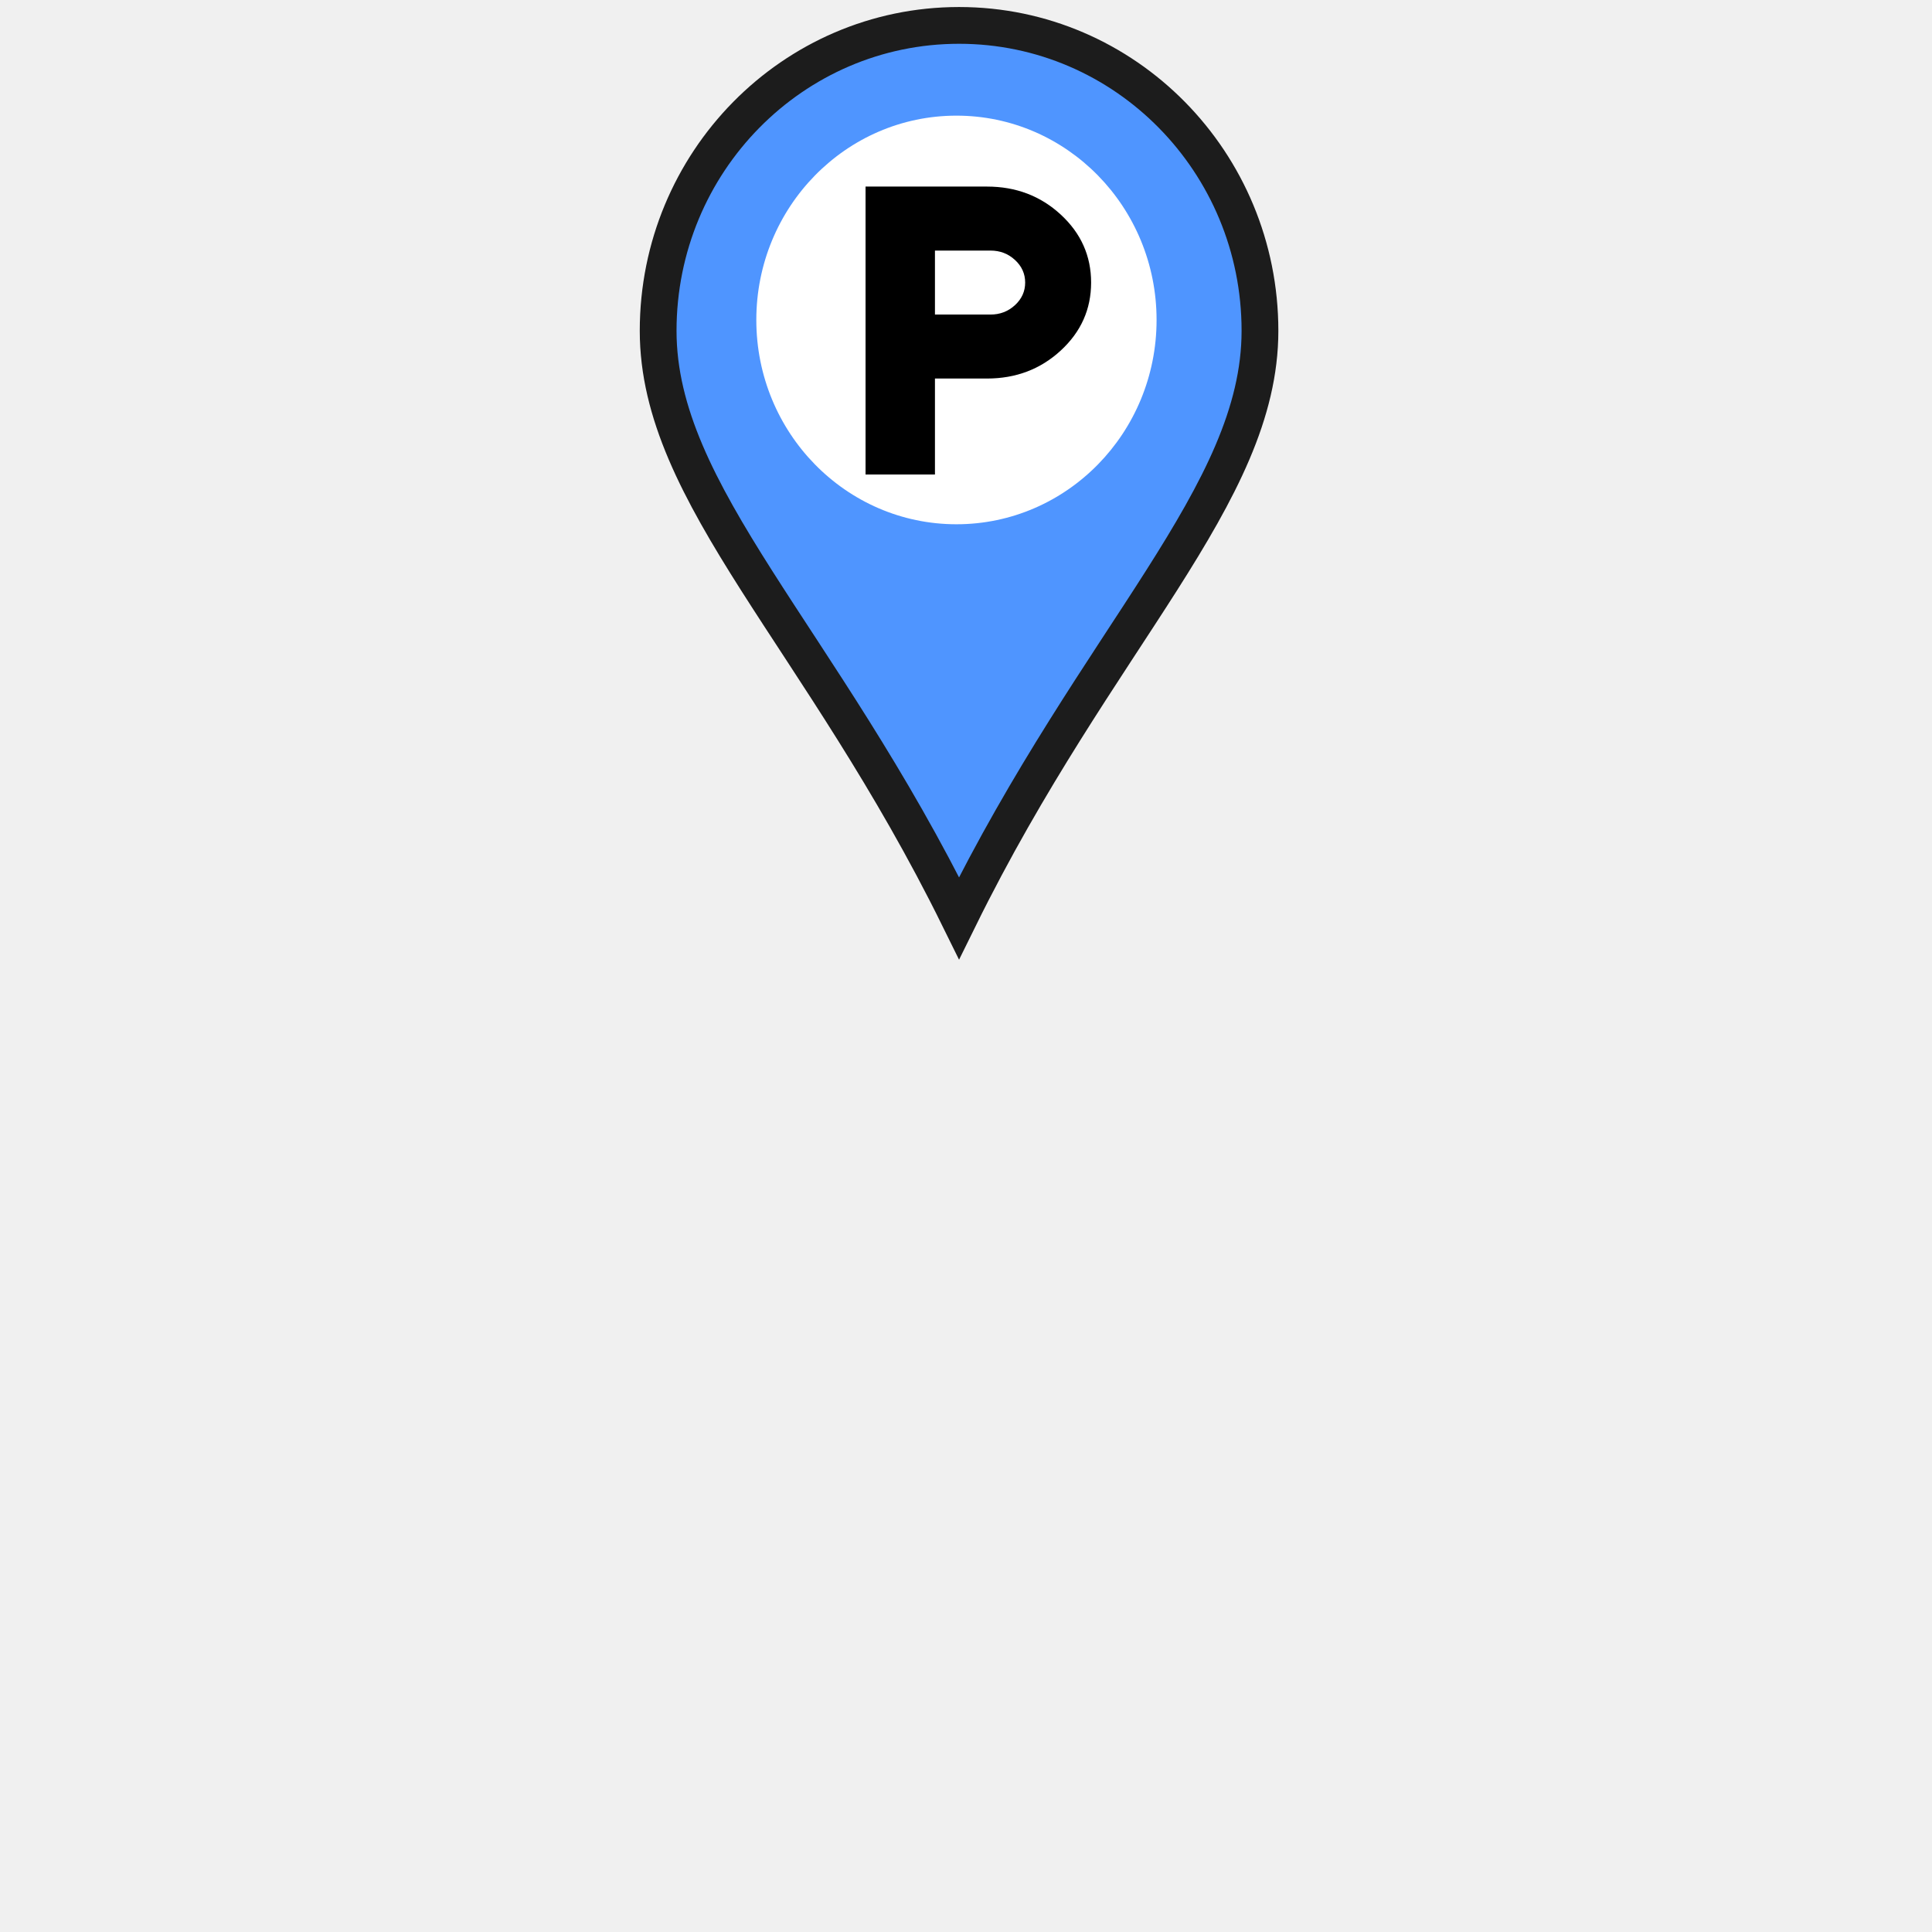
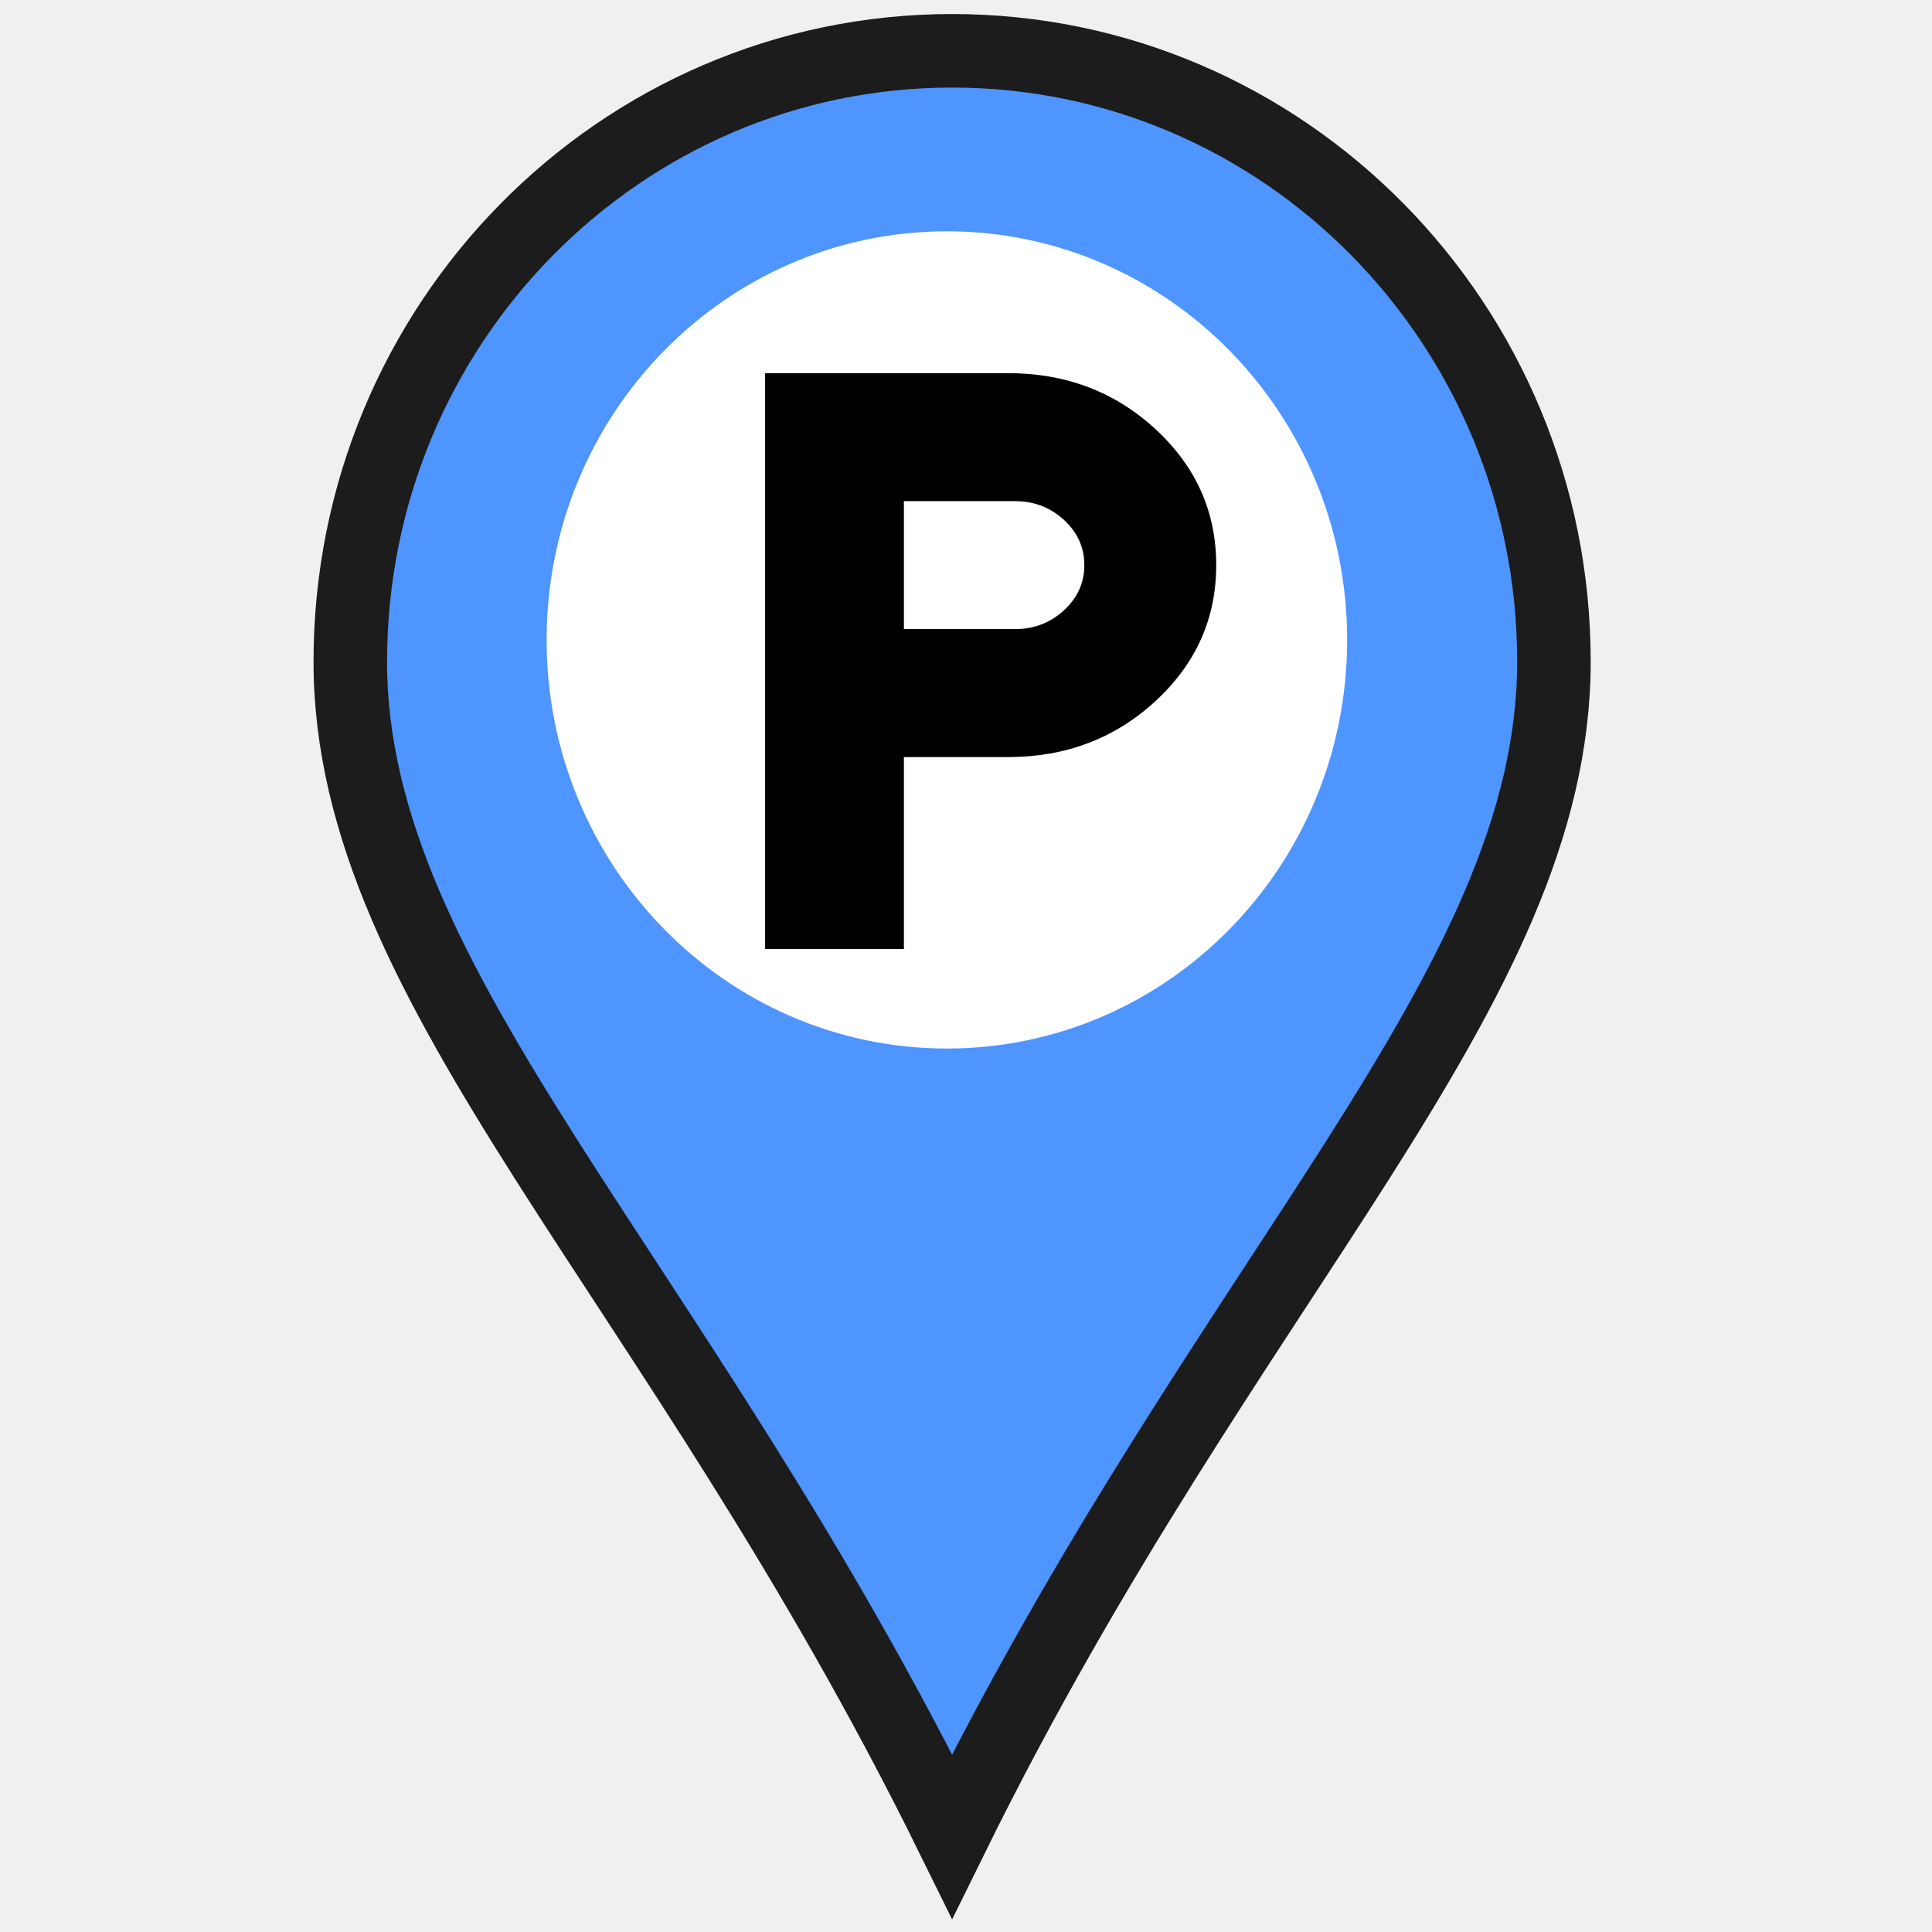
- <svg xmlns="http://www.w3.org/2000/svg" width="64" height="64" viewBox="0 -32 64 128" version="1.1" id="svg2">
-   <defs id="defs2" />
-   <g transform="translate(0,-32)" id="g2">
-     <path d="m 31.54,1.683 c -11.01,0 -19.936,9.059 -19.936,20.233 0,10.895 10.735,20.233 19.936,38.911 9.201,-18.677 19.936,-28.016 19.936,-38.911 0,-11.175 -8.926,-20.233 -19.936,-20.233 z" fill="#4F95FF" stroke="#1c1c1c" stroke-width="2.436" id="path1" />
-     <ellipse cx="31.367" cy="21.198" fill="#ffffff" rx="13.259" ry="13.536" id="ellipse1" />
-     <path d="M 25.345,31.438 V 12.361 h 8.047 c 1.916,0 3.544,0.618 4.885,1.855 1.341,1.236 2.012,2.738 2.012,4.504 0,1.766 -0.67,3.268 -2.012,4.504 -1.341,1.237 -2.97,1.855 -4.885,1.855 H 29.943 v 6.359 z M 29.943,20.84 h 3.678 c 0.632,0 1.173,-0.208 1.624,-0.623 0.45,-0.415 0.675,-0.914 0.675,-1.497 0,-0.583 -0.225,-1.082 -0.675,-1.497 C 34.795,16.808 34.254,16.601 33.622,16.601 H 29.943 Z" fill="#000000" style="stroke-width:10" id="path2" />
-   </g>
+ <svg xmlns="http://www.w3.org/2000/svg" width="64" height="64" viewBox="0 0 64 64" version="1.1" id="svg3">
+   <defs id="defs3" />
+   <path d="m 31.54,1.683 c -11.01,0 -19.936,9.059 -19.936,20.233 0,10.895 10.735,20.233 19.936,38.911 9.201,-18.677 19.936,-28.016 19.936,-38.911 0,-11.175 -8.926,-20.233 -19.936,-20.233 z" fill="#4F95FF" stroke="#1c1c1c" stroke-width="2.436" id="path1" />
+   <ellipse cx="31.367" cy="21.198" fill="#ffffff" id="circle1" style="stroke-width:0.788" rx="13.259" ry="13.536" />
+   <path d="M 25.345,31.438 V 12.361 h 8.047 c 1.916,0 3.544,0.618 4.885,1.855 1.341,1.236 2.012,2.738 2.012,4.504 0,1.766 -0.67,3.268 -2.012,4.504 -1.341,1.237 -2.97,1.855 -4.885,1.855 H 29.943 v 6.359 z M 29.943,20.84 h 3.678 c 0.632,0 1.173,-0.208 1.624,-0.623 0.45,-0.415 0.675,-0.914 0.675,-1.497 0,-0.583 -0.225,-1.082 -0.675,-1.497 C 34.795,16.808 34.254,16.601 33.622,16.601 H 29.943 Z" fill="#000000" id="path1-5" style="stroke-width:10" />
</svg>
